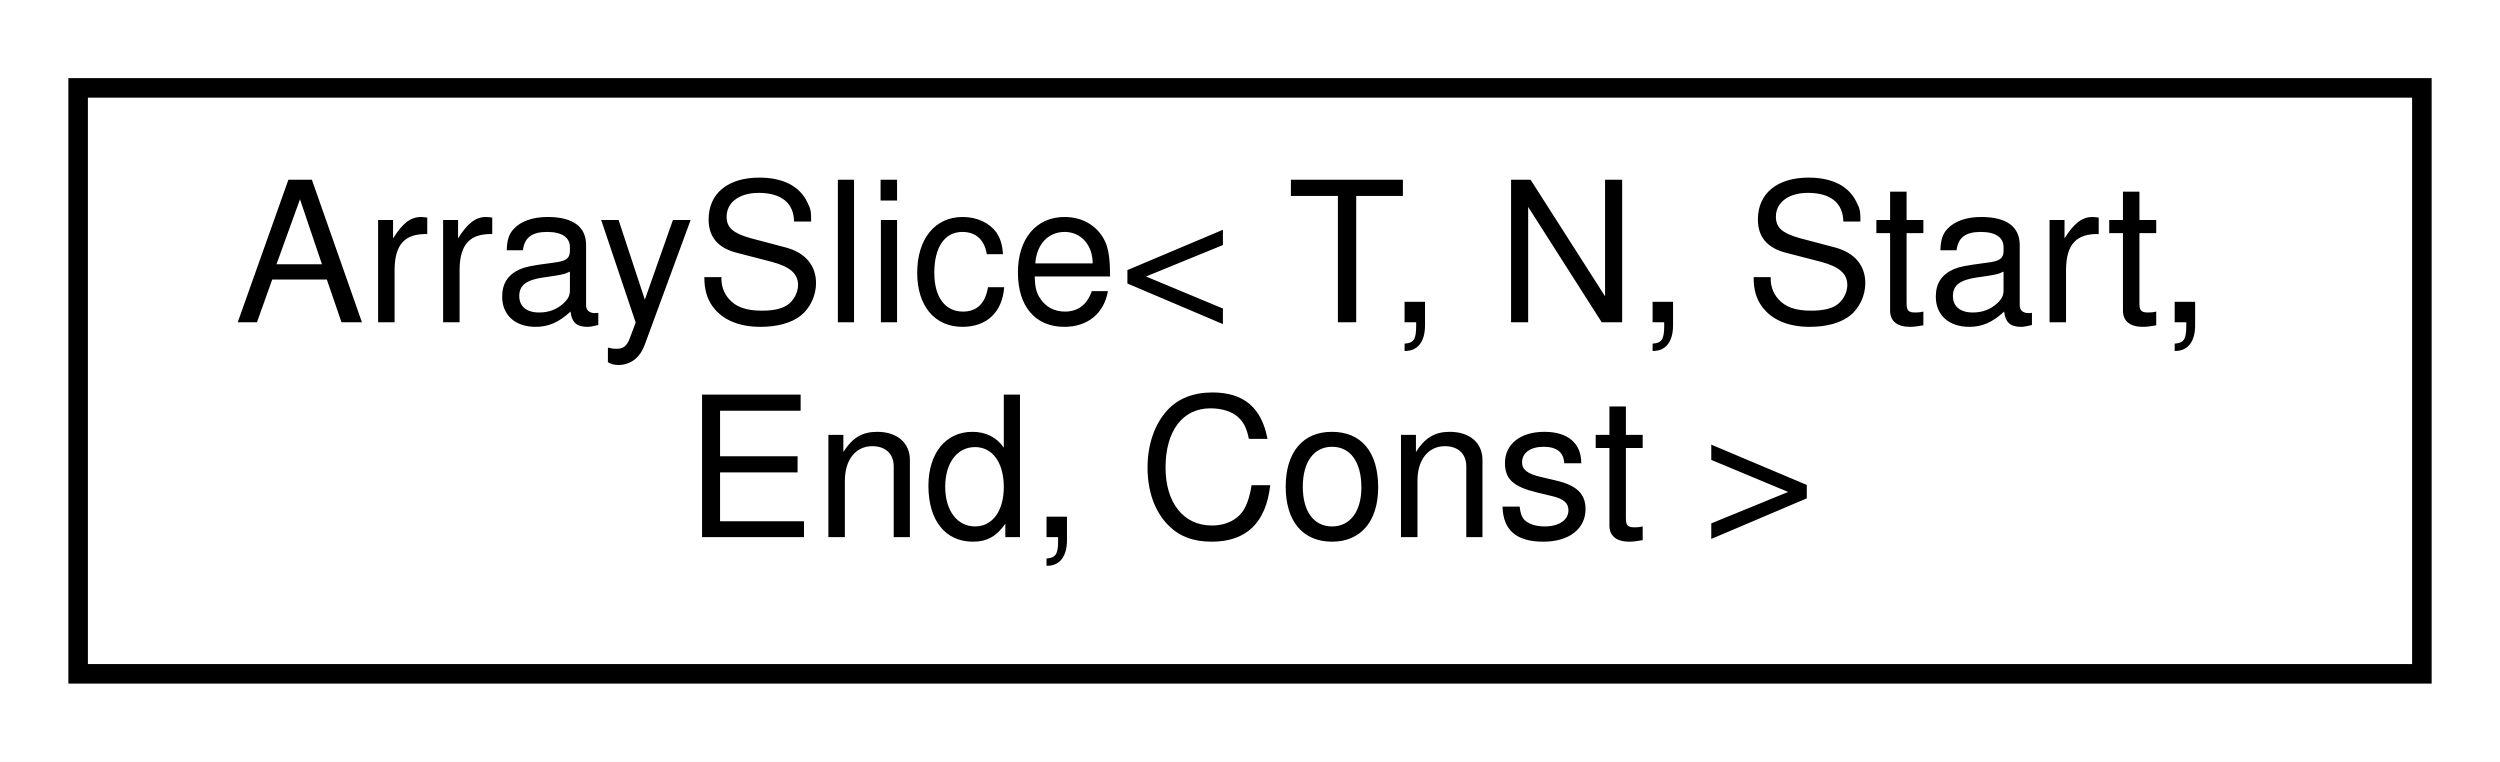
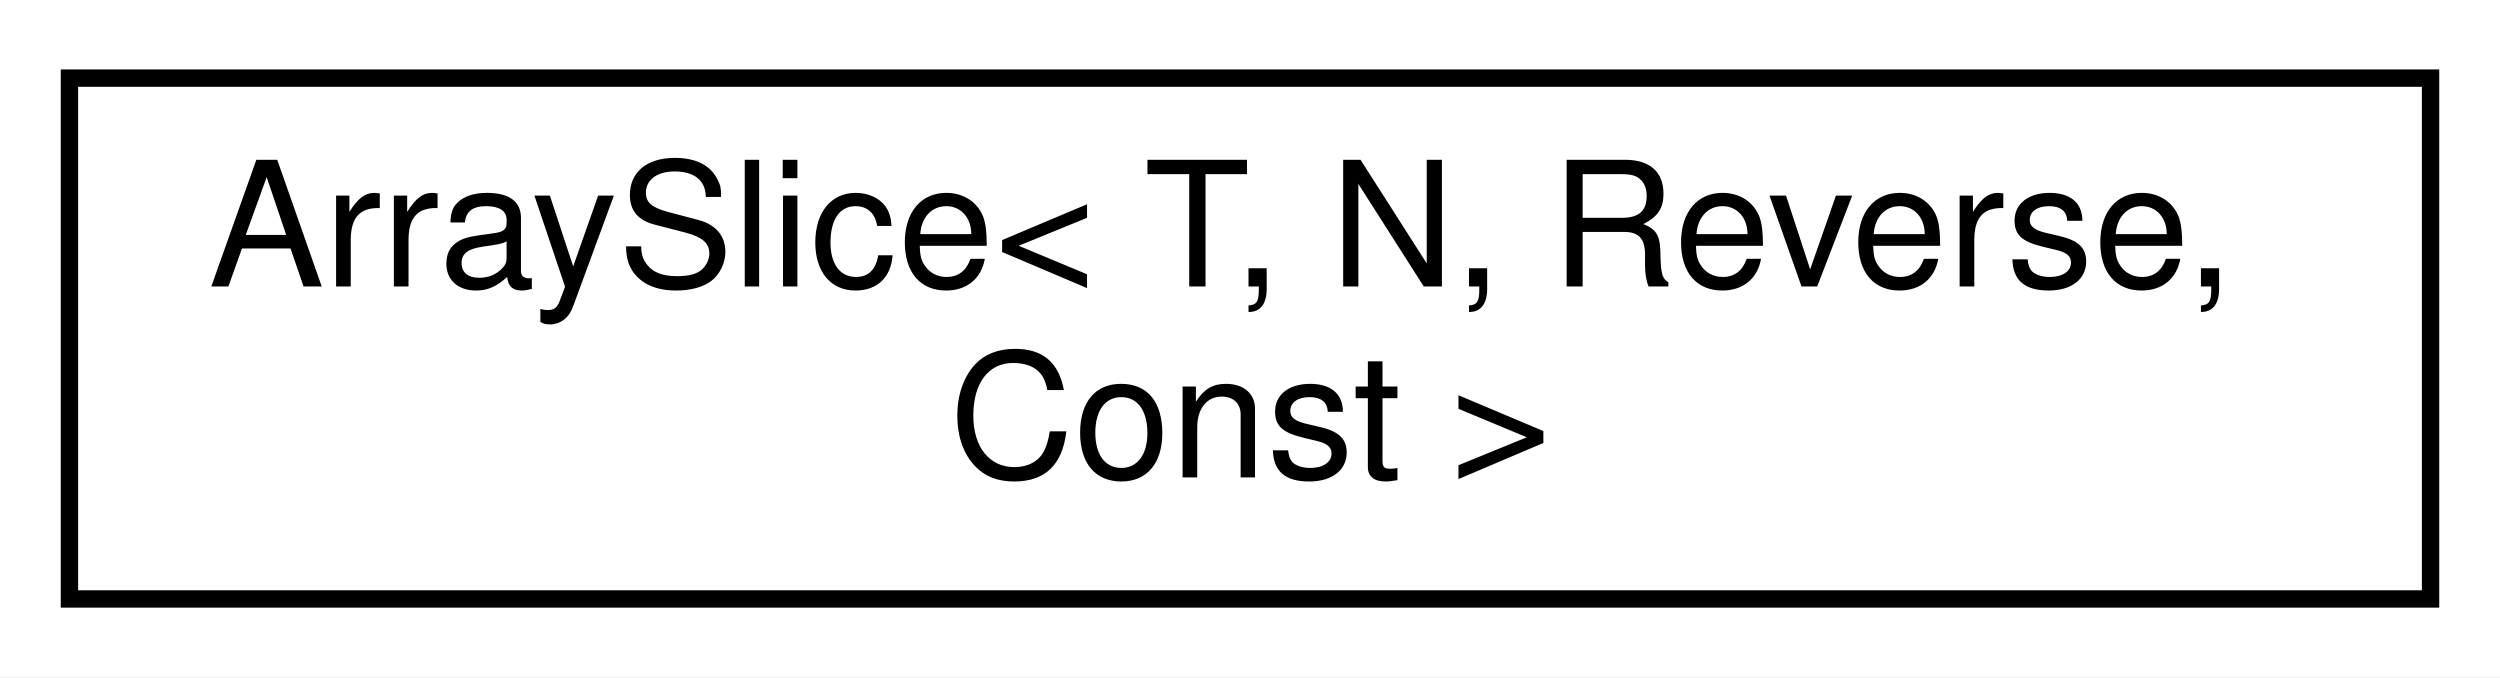
- <svg xmlns="http://www.w3.org/2000/svg" xmlns:xlink="http://www.w3.org/1999/xlink" width="128pt" height="39pt" viewBox="0.00 0.00 128.00 39.00">
+ <svg xmlns="http://www.w3.org/2000/svg" xmlns:xlink="http://www.w3.org/1999/xlink" width="144pt" height="39pt" viewBox="0.00 0.00 144.00 39.00">
  <g id="graph0" class="graph" transform="scale(1 1) rotate(0) translate(4 35)">
-     <polygon fill="white" stroke="none" points="-4,4 -4,-35 124,-35 124,4 -4,4" />
+     <polygon fill="white" stroke="none" points="-4,4 -4,-35 140,-35 140,4 -4,4" />
    <g id="node1" class="node">
      <g id="a_node1">
        <a xlink:href="df/de0/classArraySlice.html" target="_top" xlink:title="Class for a view on a slice of an array.">
-           <polygon fill="white" stroke="black" points="-7.10543e-15,-0.5 -7.10543e-15,-30.5 120,-30.5 120,-0.5 -7.10543e-15,-0.5" />
-           <text text-anchor="start" x="8" y="-18.5" font-family="Helvetica,sans-Serif" font-size="10.00">ArraySlice&lt; T, N, Start,</text>
-           <text text-anchor="middle" x="60" y="-7.5" font-family="Helvetica,sans-Serif" font-size="10.00"> End, Const &gt;</text>
+           <polygon fill="white" stroke="black" points="0,-0.5 0,-30.5 136,-30.5 136,-0.5 0,-0.5" />
+           <text text-anchor="start" x="8" y="-18.5" font-family="Helvetica,sans-Serif" font-size="10.00">ArraySlice&lt; T, N, Reverse,</text>
+           <text text-anchor="middle" x="68" y="-7.5" font-family="Helvetica,sans-Serif" font-size="10.00"> Const &gt;</text>
        </a>
      </g>
    </g>
  </g>
</svg>
